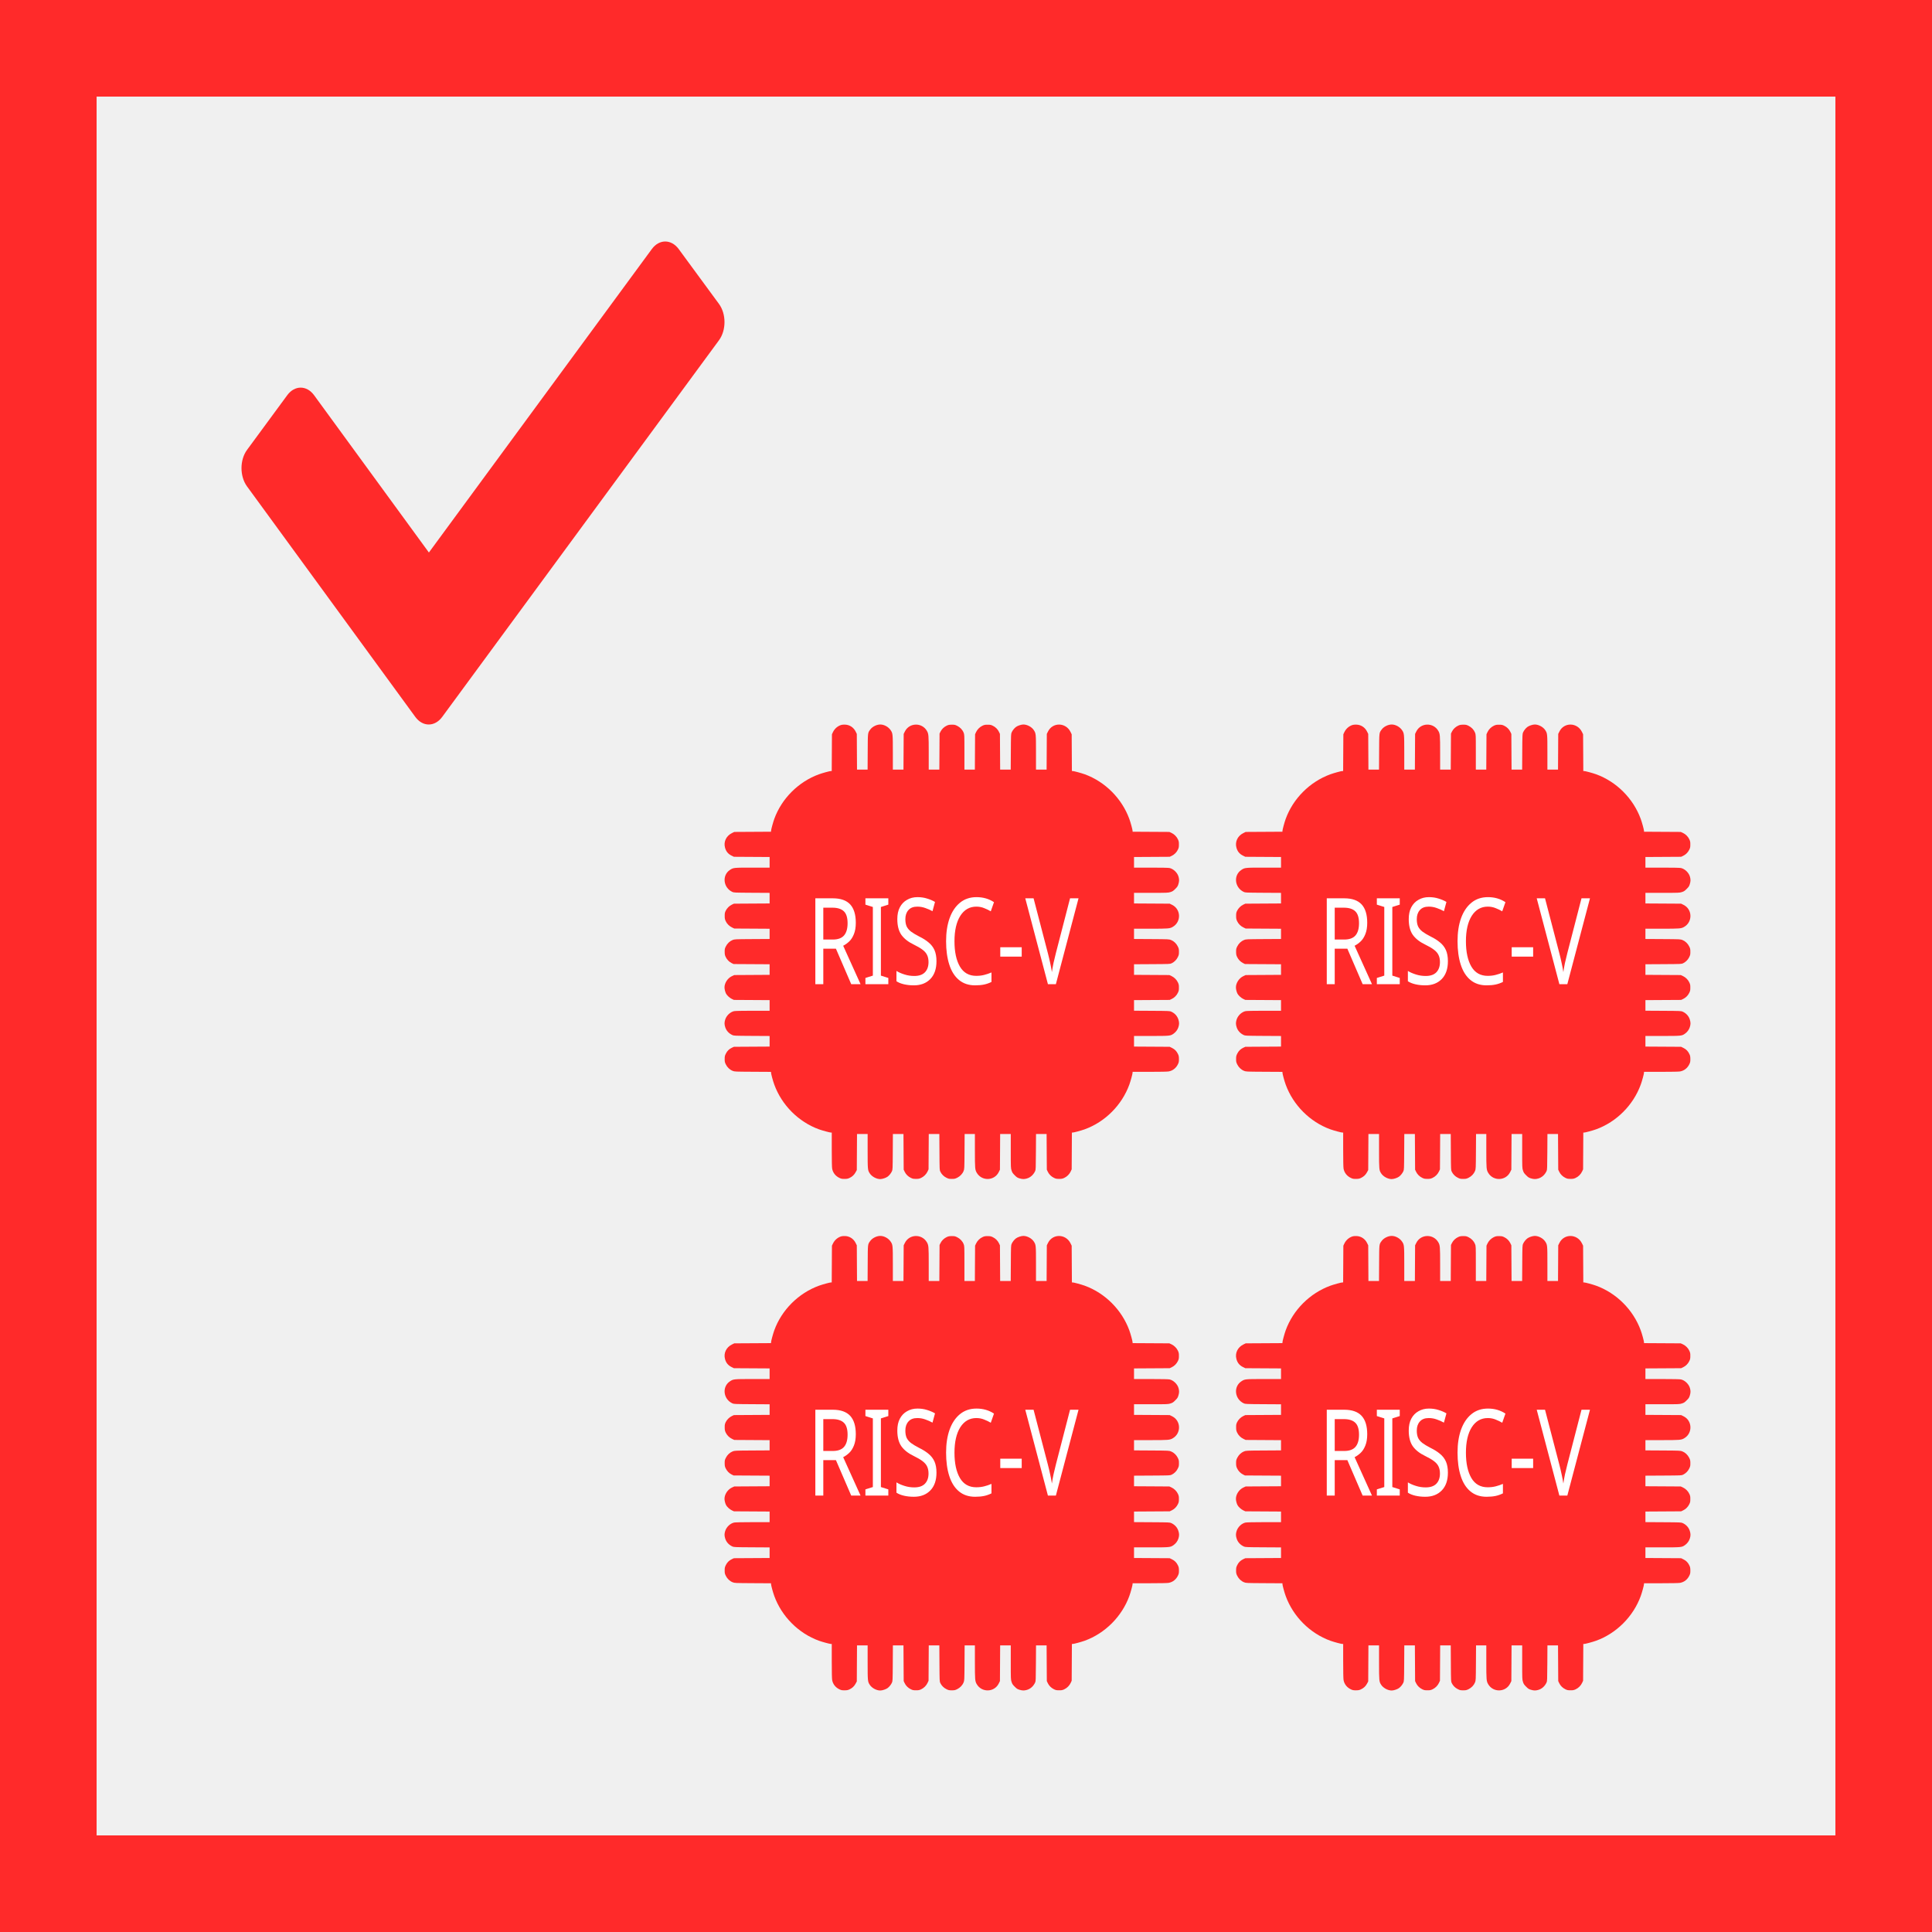
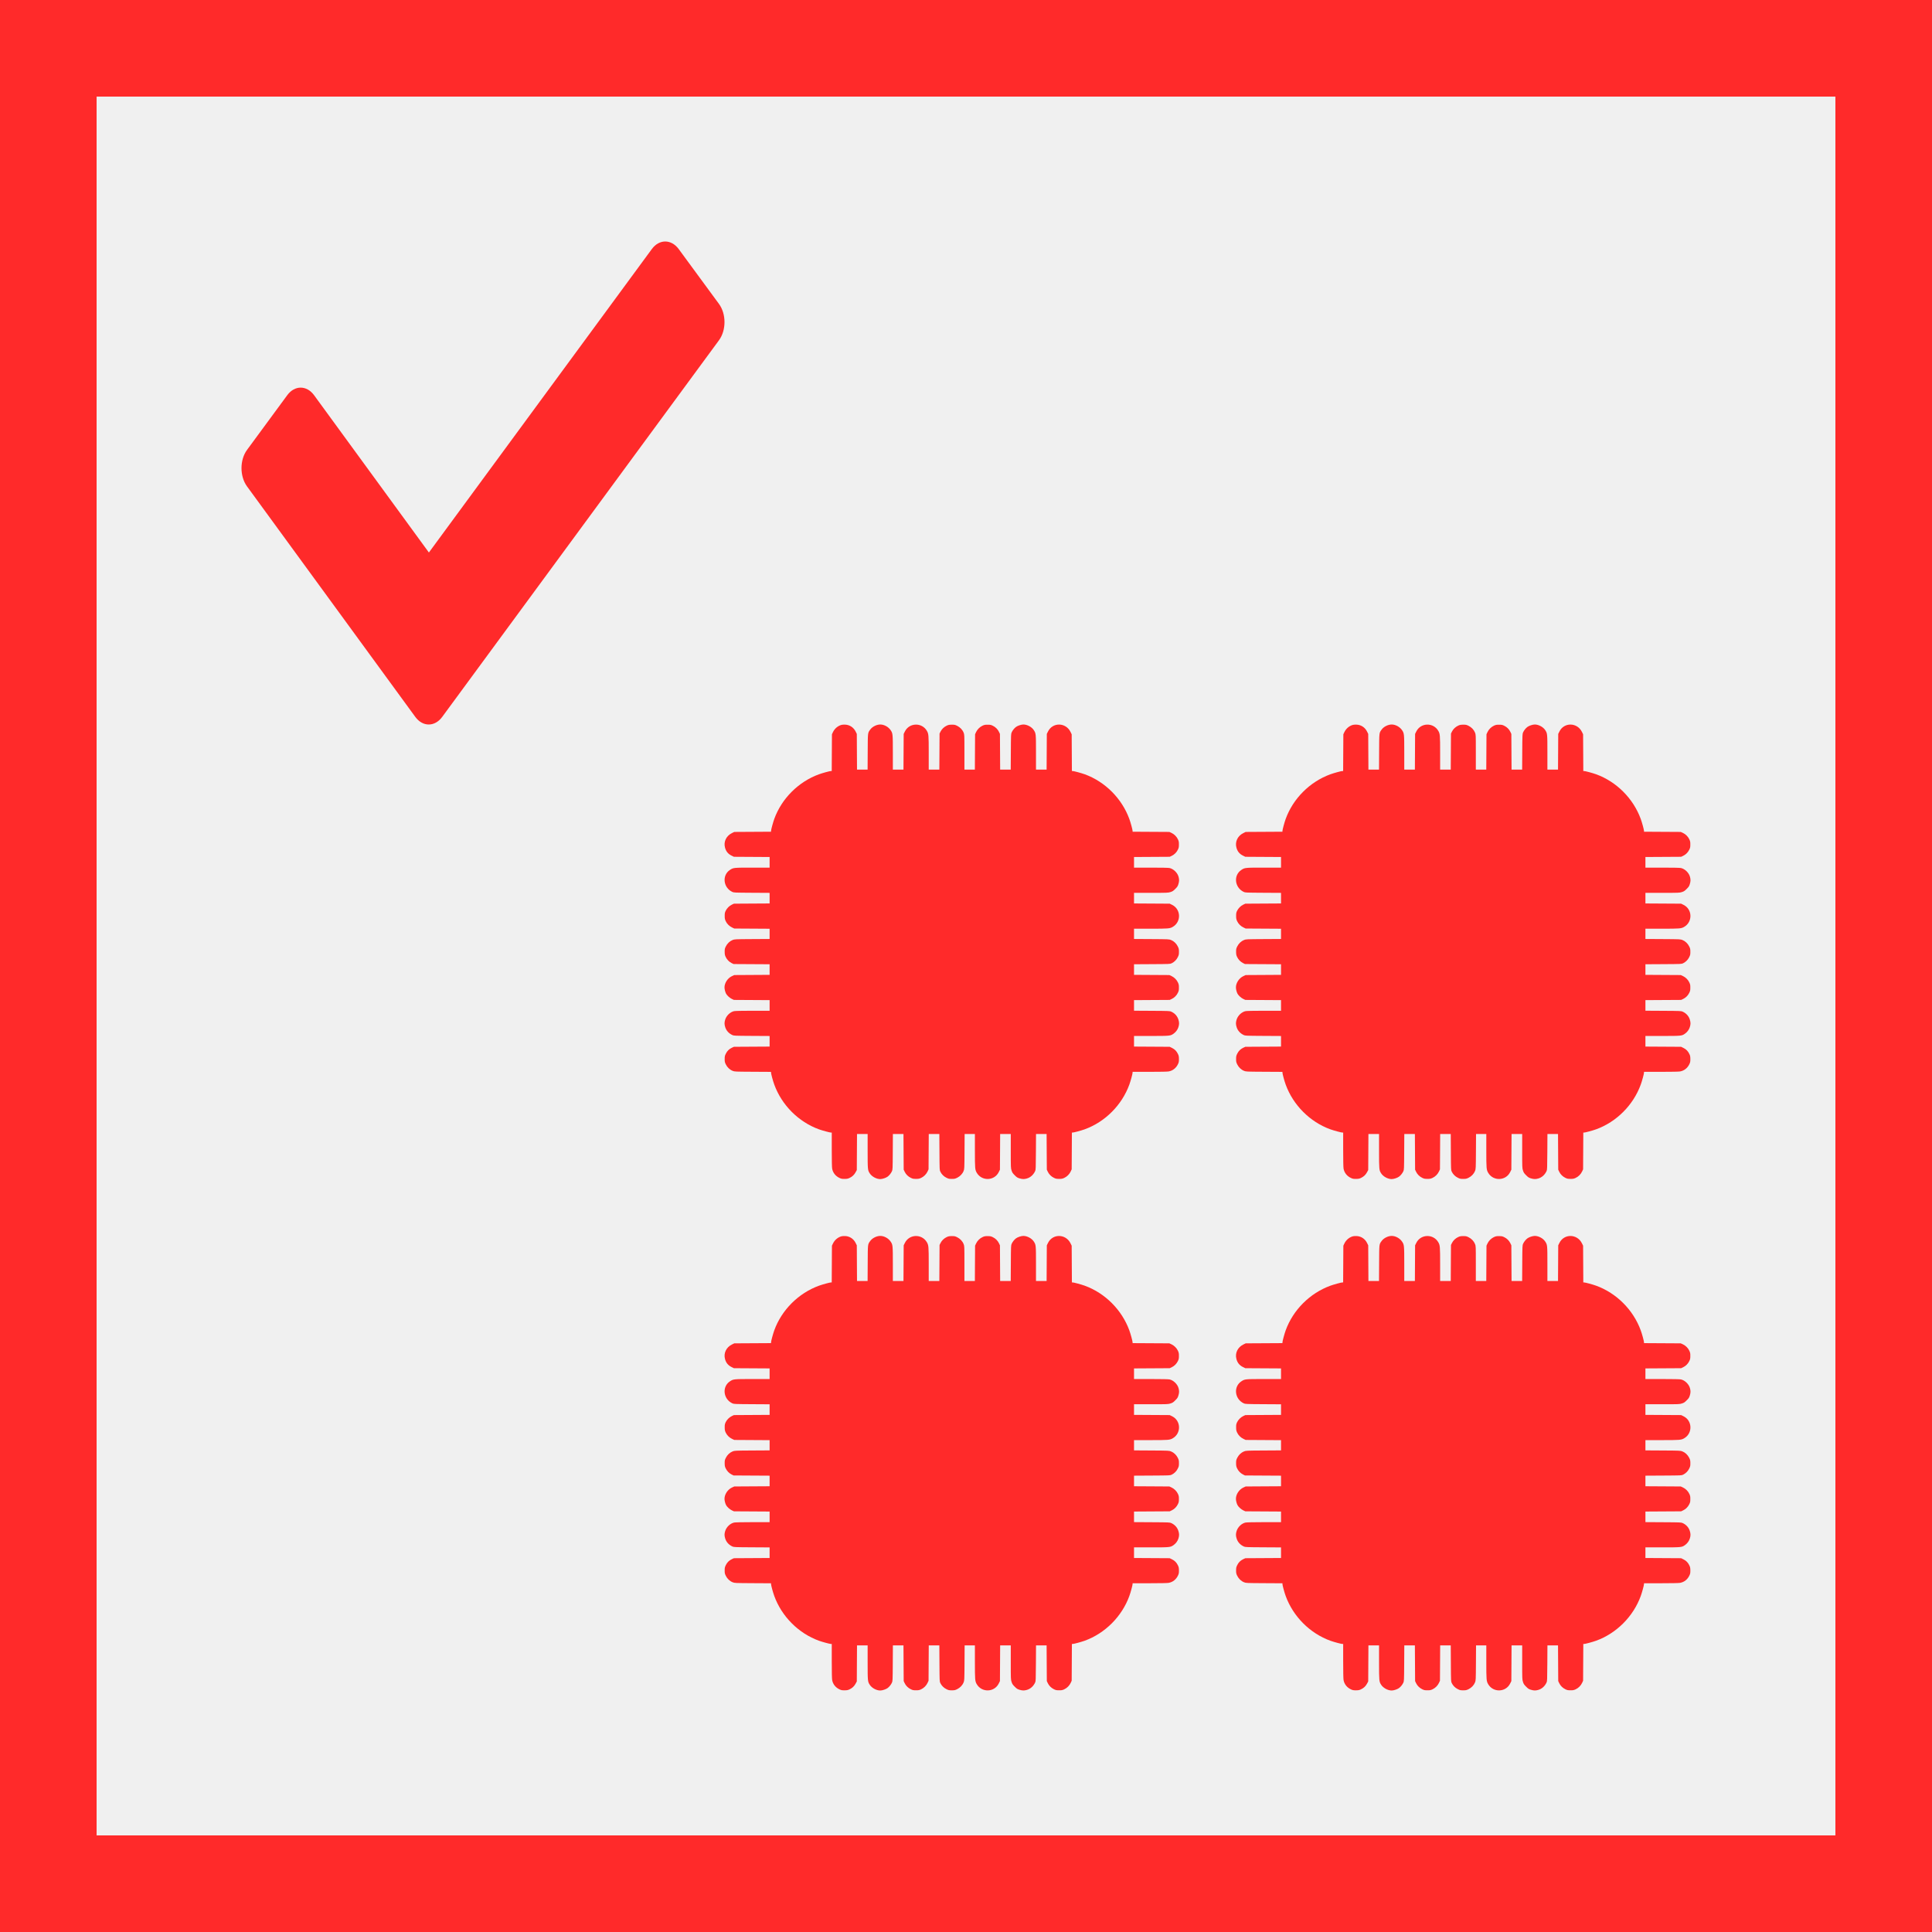
<svg xmlns="http://www.w3.org/2000/svg" version="1.0" width="400" height="400" viewBox="0 0 300 300" preserveAspectRatio="xMidYMid meet" id="svg8">
  <defs id="defs12" />
  <g transform="matrix(0.00551515,0,0,-0.00551471,112.5,262.5)" id="g6" style="fill:#ff2a2a;stroke:none">
    <path d="m 3297,12790 c -105,-27 -197,-105 -245,-208 l -27,-57 -3,-517 -3,-518 h -22 c -33,0 -241,-57 -337,-92 -577,-210 -1051,-683 -1259,-1258 -35,-97 -91,-304 -91,-337 v -22 l -518,-3 -517,-3 -67,-33 C 49,9664 -30,9498 14,9335 42,9228 101,9155 198,9108 l 67,-33 502,-3 503,-3 V 8920 8770 H 788 c -535,0 -538,-1 -635,-65 -228,-151 -190,-497 67,-619 44,-20 59,-21 548,-24 l 502,-3 v -149 -149 l -502,-3 -503,-3 -57,-27 C 135,7694 66,7624 32,7552 10,7504 5,7481 6,7410 c 0,-72 4,-94 28,-147 35,-76 103,-144 184,-181 l 57,-27 497,-3 498,-3 v -144 -144 l -492,-3 C 291,6755 284,6754 228,6732 148,6700 78,6633 38,6552 8,6492 5,6477 5,6400 c 1,-70 5,-95 27,-142 35,-75 94,-138 165,-174 l 58,-29 507,-3 508,-3 v -149 -149 l -497,-3 -498,-3 -63,-29 C 90,5660 0,5523 0,5397 c 0,-50 20,-129 44,-176 28,-52 102,-120 164,-149 l 57,-27 503,-3 502,-3 V 4890 4740 H 793 c -289,0 -496,-5 -523,-11 -111,-25 -215,-125 -251,-240 -24,-78 -24,-131 1,-210 31,-99 99,-175 200,-223 44,-20 59,-21 548,-24 l 502,-3 v -149 -149 l -502,-3 -503,-3 -56,-26 C 130,3662 76,3609 38,3532 9,3472 5,3456 5,3380 c 0,-76 4,-93 33,-152 40,-81 110,-148 190,-180 57,-23 61,-23 569,-26 l 513,-3 v -22 c 0,-33 56,-241 92,-337 210,-577 683,-1051 1258,-1259 98,-35 304,-91 338,-91 h 22 V 832 c 0,-301 4,-500 11,-538 21,-116 96,-210 207,-262 48,-23 70,-27 142,-27 70,1 94,5 140,27 77,36 131,86 171,160 l 34,63 3,508 3,507 h 149 150 V 793 c 0,-523 2,-543 59,-631 58,-91 188,-162 296,-162 59,0 162,34 208,69 48,36 94,94 121,151 20,44 21,59 24,548 l 3,502 h 149 149 l 3,-502 3,-503 27,-57 c 34,-73 98,-137 174,-173 51,-25 71,-29 144,-29 72,-1 94,4 145,27 78,36 146,104 182,181 l 28,61 3,498 3,497 h 149 149 l 3,-508 c 3,-500 3,-508 25,-553 36,-74 97,-135 171,-171 60,-30 76,-33 152,-33 76,0 93,4 152,33 81,40 148,110 180,190 22,56 23,63 26,549 l 3,493 h 145 144 V 803 c 0,-505 3,-541 53,-626 142,-241 496,-230 619,21 l 33,67 3,502 3,503 h 149 150 V 790 c 0,-467 1,-481 22,-547 18,-57 32,-79 88,-134 57,-58 75,-70 134,-88 81,-25 134,-26 207,-5 103,29 186,104 235,209 18,37 19,77 22,543 l 3,502 h 149 149 l 3,-502 3,-503 27,-57 c 34,-73 98,-137 174,-173 51,-25 71,-29 144,-29 72,-1 94,4 145,27 78,36 146,104 182,181 l 28,61 3,518 3,517 h 22 c 33,0 240,56 337,91 575,208 1048,682 1258,1259 36,97 92,304 92,338 v 22 h 478 c 301,0 500,4 538,11 116,21 210,96 262,207 23,48 27,70 27,142 -1,70 -5,94 -27,140 -38,81 -89,134 -166,172 l -67,33 -502,3 -503,3 v 149 150 h 478 c 526,0 546,2 631,61 67,46 118,114 141,188 25,80 25,132 0,212 -31,99 -99,175 -200,223 -44,20 -59,21 -547,24 l -503,3 v 149 149 l 503,3 502,3 57,27 c 73,34 137,98 173,174 25,51 29,71 29,144 1,72 -4,94 -27,145 -36,78 -104,146 -181,182 l -61,28 -497,3 -498,3 v 149 149 l 508,3 c 500,3 508,3 553,25 74,36 135,97 171,171 30,60 33,76 33,152 0,76 -4,93 -33,152 -40,81 -110,148 -190,180 -56,22 -63,23 -549,26 l -493,3 v 145 144 h 468 c 504,0 540,3 625,53 241,142 230,496 -21,619 l -67,33 -502,3 -503,3 v 149 150 h 480 c 467,0 481,1 547,22 57,18 79,32 134,88 58,57 70,75 88,134 25,80 26,131 6,205 -30,116 -144,226 -255,250 -33,7 -222,11 -525,11 h -475 v 150 149 l 503,3 502,3 57,27 c 73,34 137,98 173,174 25,51 29,71 29,144 1,72 -4,94 -27,145 -36,78 -104,146 -181,182 l -61,28 -517,3 -518,3 v 22 c 0,33 -56,241 -92,337 -210,577 -683,1051 -1258,1259 -97,35 -304,91 -337,91 h -22 l -3,518 -3,517 -33,67 c -133,270 -503,276 -634,10 l -33,-67 -3,-502 -3,-503 h -149 -150 v 483 c 0,529 -1,535 -61,628 -57,89 -186,159 -294,159 -59,0 -162,-34 -208,-69 -48,-36 -94,-94 -121,-151 -20,-44 -21,-59 -24,-547 l -3,-503 h -149 -149 l -3,503 -3,502 -27,57 c -34,73 -98,137 -174,173 -51,25 -71,29 -144,29 -72,1 -94,-4 -145,-27 -78,-36 -146,-104 -182,-181 l -28,-61 -3,-497 -3,-498 h -147 -147 v 493 c 0,489 0,492 -23,549 -32,80 -99,150 -180,190 -60,30 -75,33 -152,33 -70,-1 -95,-5 -142,-27 -75,-35 -138,-94 -174,-165 l -29,-58 -3,-507 -3,-508 h -149 -150 v 468 c 0,504 -3,540 -53,625 -142,241 -496,230 -619,-21 l -33,-67 -3,-502 -3,-503 h -149 -150 v 478 c 0,527 -2,543 -62,632 -63,94 -184,160 -292,160 -102,0 -226,-62 -283,-143 -71,-98 -68,-69 -71,-624 l -3,-503 h -149 -149 l -3,503 -3,502 -33,67 c -57,115 -166,188 -291,194 -36,2 -83,-1 -104,-6 z" id="path4" style="fill:#ff2a2a" />
  </g>
-   <text xml:space="preserve" style="font-style:normal;font-weight:normal;font-size:3.207px;line-height:23;font-family:sans-serif;letter-spacing:0px;word-spacing:0px;fill:#000000;fill-opacity:1;stroke:none;stroke-width:0.08" x="145.814" y="199.508" id="text828" transform="scale(0.8590764,1.164041)">
-     <tspan id="tspan826" x="145.814" y="199.508" style="font-size:16.035px;line-height:40;fill:#ffffff;stroke-width:0.08">RISC-V</tspan>
-   </text>
  <flowRoot xml:space="preserve" id="flowRoot830" style="font-style:normal;font-weight:normal;font-size:40px;line-height:20;font-family:sans-serif;letter-spacing:0px;word-spacing:0px;fill:#000000;fill-opacity:1;stroke:none" transform="translate(0,-980)">
    <flowRegion id="flowRegion832">
      <rect id="rect834" width="2127.681" height="612.419" x="-110.488" y="510.24" />
    </flowRegion>
    <flowPara id="flowPara836" />
  </flowRoot>
  <g transform="matrix(0.00551515,0,0,-0.00551471,112.5,183.0882)" id="g6-3" style="fill:#ff2a2a;stroke:none">
    <path d="m 3297,12790 c -105,-27 -197,-105 -245,-208 l -27,-57 -3,-517 -3,-518 h -22 c -33,0 -241,-57 -337,-92 -577,-210 -1051,-683 -1259,-1258 -35,-97 -91,-304 -91,-337 v -22 l -518,-3 -517,-3 -67,-33 C 49,9664 -30,9498 14,9335 42,9228 101,9155 198,9108 l 67,-33 502,-3 503,-3 V 8920 8770 H 788 c -535,0 -538,-1 -635,-65 -228,-151 -190,-497 67,-619 44,-20 59,-21 548,-24 l 502,-3 v -149 -149 l -502,-3 -503,-3 -57,-27 C 135,7694 66,7624 32,7552 10,7504 5,7481 6,7410 c 0,-72 4,-94 28,-147 35,-76 103,-144 184,-181 l 57,-27 497,-3 498,-3 v -144 -144 l -492,-3 C 291,6755 284,6754 228,6732 148,6700 78,6633 38,6552 8,6492 5,6477 5,6400 c 1,-70 5,-95 27,-142 35,-75 94,-138 165,-174 l 58,-29 507,-3 508,-3 v -149 -149 l -497,-3 -498,-3 -63,-29 C 90,5660 0,5523 0,5397 c 0,-50 20,-129 44,-176 28,-52 102,-120 164,-149 l 57,-27 503,-3 502,-3 V 4890 4740 H 793 c -289,0 -496,-5 -523,-11 -111,-25 -215,-125 -251,-240 -24,-78 -24,-131 1,-210 31,-99 99,-175 200,-223 44,-20 59,-21 548,-24 l 502,-3 v -149 -149 l -502,-3 -503,-3 -56,-26 C 130,3662 76,3609 38,3532 9,3472 5,3456 5,3380 c 0,-76 4,-93 33,-152 40,-81 110,-148 190,-180 57,-23 61,-23 569,-26 l 513,-3 v -22 c 0,-33 56,-241 92,-337 210,-577 683,-1051 1258,-1259 98,-35 304,-91 338,-91 h 22 V 832 c 0,-301 4,-500 11,-538 21,-116 96,-210 207,-262 48,-23 70,-27 142,-27 70,1 94,5 140,27 77,36 131,86 171,160 l 34,63 3,508 3,507 h 149 150 V 793 c 0,-523 2,-543 59,-631 58,-91 188,-162 296,-162 59,0 162,34 208,69 48,36 94,94 121,151 20,44 21,59 24,548 l 3,502 h 149 149 l 3,-502 3,-503 27,-57 c 34,-73 98,-137 174,-173 51,-25 71,-29 144,-29 72,-1 94,4 145,27 78,36 146,104 182,181 l 28,61 3,498 3,497 h 149 149 l 3,-508 c 3,-500 3,-508 25,-553 36,-74 97,-135 171,-171 60,-30 76,-33 152,-33 76,0 93,4 152,33 81,40 148,110 180,190 22,56 23,63 26,549 l 3,493 h 145 144 V 803 c 0,-505 3,-541 53,-626 142,-241 496,-230 619,21 l 33,67 3,502 3,503 h 149 150 V 790 c 0,-467 1,-481 22,-547 18,-57 32,-79 88,-134 57,-58 75,-70 134,-88 81,-25 134,-26 207,-5 103,29 186,104 235,209 18,37 19,77 22,543 l 3,502 h 149 149 l 3,-502 3,-503 27,-57 c 34,-73 98,-137 174,-173 51,-25 71,-29 144,-29 72,-1 94,4 145,27 78,36 146,104 182,181 l 28,61 3,518 3,517 h 22 c 33,0 240,56 337,91 575,208 1048,682 1258,1259 36,97 92,304 92,338 v 22 h 478 c 301,0 500,4 538,11 116,21 210,96 262,207 23,48 27,70 27,142 -1,70 -5,94 -27,140 -38,81 -89,134 -166,172 l -67,33 -502,3 -503,3 v 149 150 h 478 c 526,0 546,2 631,61 67,46 118,114 141,188 25,80 25,132 0,212 -31,99 -99,175 -200,223 -44,20 -59,21 -547,24 l -503,3 v 149 149 l 503,3 502,3 57,27 c 73,34 137,98 173,174 25,51 29,71 29,144 1,72 -4,94 -27,145 -36,78 -104,146 -181,182 l -61,28 -497,3 -498,3 v 149 149 l 508,3 c 500,3 508,3 553,25 74,36 135,97 171,171 30,60 33,76 33,152 0,76 -4,93 -33,152 -40,81 -110,148 -190,180 -56,22 -63,23 -549,26 l -493,3 v 145 144 h 468 c 504,0 540,3 625,53 241,142 230,496 -21,619 l -67,33 -502,3 -503,3 v 149 150 h 480 c 467,0 481,1 547,22 57,18 79,32 134,88 58,57 70,75 88,134 25,80 26,131 6,205 -30,116 -144,226 -255,250 -33,7 -222,11 -525,11 h -475 v 150 149 l 503,3 502,3 57,27 c 73,34 137,98 173,174 25,51 29,71 29,144 1,72 -4,94 -27,145 -36,78 -104,146 -181,182 l -61,28 -517,3 -518,3 v 22 c 0,33 -56,241 -92,337 -210,577 -683,1051 -1258,1259 -97,35 -304,91 -337,91 h -22 l -3,518 -3,517 -33,67 c -133,270 -503,276 -634,10 l -33,-67 -3,-502 -3,-503 h -149 -150 v 483 c 0,529 -1,535 -61,628 -57,89 -186,159 -294,159 -59,0 -162,-34 -208,-69 -48,-36 -94,-94 -121,-151 -20,-44 -21,-59 -24,-547 l -3,-503 h -149 -149 l -3,503 -3,502 -27,57 c -34,73 -98,137 -174,173 -51,25 -71,29 -144,29 -72,1 -94,-4 -145,-27 -78,-36 -146,-104 -182,-181 l -28,-61 -3,-497 -3,-498 h -147 -147 v 493 c 0,489 0,492 -23,549 -32,80 -99,150 -180,190 -60,30 -75,33 -152,33 -70,-1 -95,-5 -142,-27 -75,-35 -138,-94 -174,-165 l -29,-58 -3,-507 -3,-508 h -149 -150 v 468 c 0,504 -3,540 -53,625 -142,241 -496,230 -619,-21 l -33,-67 -3,-502 -3,-503 h -149 -150 v 478 c 0,527 -2,543 -62,632 -63,94 -184,160 -292,160 -102,0 -226,-62 -283,-143 -71,-98 -68,-69 -71,-624 l -3,-503 h -149 -149 l -3,503 -3,502 -33,67 c -57,115 -166,188 -291,194 -36,2 -83,-1 -104,-6 z" id="path4-6" style="fill:#ff2a2a" />
  </g>
-   <text xml:space="preserve" style="font-style:normal;font-weight:normal;font-size:3.207px;line-height:23;font-family:sans-serif;letter-spacing:0px;word-spacing:0px;fill:#000000;fill-opacity:1;stroke:none;stroke-width:0.08" x="145.814" y="131.287" id="text828-7" transform="scale(0.8590764,1.164041)">
-     <tspan id="tspan826-5" x="145.814" y="131.287" style="font-size:16.035px;line-height:40;fill:#ffffff;stroke-width:0.08">RISC-V</tspan>
-   </text>
  <g transform="matrix(0.00551515,0,0,-0.00551471,191.9117,262.5)" id="g6-36" style="fill:#ff2a2a;stroke:none">
    <path d="m 3297,12790 c -105,-27 -197,-105 -245,-208 l -27,-57 -3,-517 -3,-518 h -22 c -33,0 -241,-57 -337,-92 -577,-210 -1051,-683 -1259,-1258 -35,-97 -91,-304 -91,-337 v -22 l -518,-3 -517,-3 -67,-33 C 49,9664 -30,9498 14,9335 42,9228 101,9155 198,9108 l 67,-33 502,-3 503,-3 V 8920 8770 H 788 c -535,0 -538,-1 -635,-65 -228,-151 -190,-497 67,-619 44,-20 59,-21 548,-24 l 502,-3 v -149 -149 l -502,-3 -503,-3 -57,-27 C 135,7694 66,7624 32,7552 10,7504 5,7481 6,7410 c 0,-72 4,-94 28,-147 35,-76 103,-144 184,-181 l 57,-27 497,-3 498,-3 v -144 -144 l -492,-3 C 291,6755 284,6754 228,6732 148,6700 78,6633 38,6552 8,6492 5,6477 5,6400 c 1,-70 5,-95 27,-142 35,-75 94,-138 165,-174 l 58,-29 507,-3 508,-3 v -149 -149 l -497,-3 -498,-3 -63,-29 C 90,5660 0,5523 0,5397 c 0,-50 20,-129 44,-176 28,-52 102,-120 164,-149 l 57,-27 503,-3 502,-3 V 4890 4740 H 793 c -289,0 -496,-5 -523,-11 -111,-25 -215,-125 -251,-240 -24,-78 -24,-131 1,-210 31,-99 99,-175 200,-223 44,-20 59,-21 548,-24 l 502,-3 v -149 -149 l -502,-3 -503,-3 -56,-26 C 130,3662 76,3609 38,3532 9,3472 5,3456 5,3380 c 0,-76 4,-93 33,-152 40,-81 110,-148 190,-180 57,-23 61,-23 569,-26 l 513,-3 v -22 c 0,-33 56,-241 92,-337 210,-577 683,-1051 1258,-1259 98,-35 304,-91 338,-91 h 22 V 832 c 0,-301 4,-500 11,-538 21,-116 96,-210 207,-262 48,-23 70,-27 142,-27 70,1 94,5 140,27 77,36 131,86 171,160 l 34,63 3,508 3,507 h 149 150 V 793 c 0,-523 2,-543 59,-631 58,-91 188,-162 296,-162 59,0 162,34 208,69 48,36 94,94 121,151 20,44 21,59 24,548 l 3,502 h 149 149 l 3,-502 3,-503 27,-57 c 34,-73 98,-137 174,-173 51,-25 71,-29 144,-29 72,-1 94,4 145,27 78,36 146,104 182,181 l 28,61 3,498 3,497 h 149 149 l 3,-508 c 3,-500 3,-508 25,-553 36,-74 97,-135 171,-171 60,-30 76,-33 152,-33 76,0 93,4 152,33 81,40 148,110 180,190 22,56 23,63 26,549 l 3,493 h 145 144 V 803 c 0,-505 3,-541 53,-626 142,-241 496,-230 619,21 l 33,67 3,502 3,503 h 149 150 V 790 c 0,-467 1,-481 22,-547 18,-57 32,-79 88,-134 57,-58 75,-70 134,-88 81,-25 134,-26 207,-5 103,29 186,104 235,209 18,37 19,77 22,543 l 3,502 h 149 149 l 3,-502 3,-503 27,-57 c 34,-73 98,-137 174,-173 51,-25 71,-29 144,-29 72,-1 94,4 145,27 78,36 146,104 182,181 l 28,61 3,518 3,517 h 22 c 33,0 240,56 337,91 575,208 1048,682 1258,1259 36,97 92,304 92,338 v 22 h 478 c 301,0 500,4 538,11 116,21 210,96 262,207 23,48 27,70 27,142 -1,70 -5,94 -27,140 -38,81 -89,134 -166,172 l -67,33 -502,3 -503,3 v 149 150 h 478 c 526,0 546,2 631,61 67,46 118,114 141,188 25,80 25,132 0,212 -31,99 -99,175 -200,223 -44,20 -59,21 -547,24 l -503,3 v 149 149 l 503,3 502,3 57,27 c 73,34 137,98 173,174 25,51 29,71 29,144 1,72 -4,94 -27,145 -36,78 -104,146 -181,182 l -61,28 -497,3 -498,3 v 149 149 l 508,3 c 500,3 508,3 553,25 74,36 135,97 171,171 30,60 33,76 33,152 0,76 -4,93 -33,152 -40,81 -110,148 -190,180 -56,22 -63,23 -549,26 l -493,3 v 145 144 h 468 c 504,0 540,3 625,53 241,142 230,496 -21,619 l -67,33 -502,3 -503,3 v 149 150 h 480 c 467,0 481,1 547,22 57,18 79,32 134,88 58,57 70,75 88,134 25,80 26,131 6,205 -30,116 -144,226 -255,250 -33,7 -222,11 -525,11 h -475 v 150 149 l 503,3 502,3 57,27 c 73,34 137,98 173,174 25,51 29,71 29,144 1,72 -4,94 -27,145 -36,78 -104,146 -181,182 l -61,28 -517,3 -518,3 v 22 c 0,33 -56,241 -92,337 -210,577 -683,1051 -1258,1259 -97,35 -304,91 -337,91 h -22 l -3,518 -3,517 -33,67 c -133,270 -503,276 -634,10 l -33,-67 -3,-502 -3,-503 h -149 -150 v 483 c 0,529 -1,535 -61,628 -57,89 -186,159 -294,159 -59,0 -162,-34 -208,-69 -48,-36 -94,-94 -121,-151 -20,-44 -21,-59 -24,-547 l -3,-503 h -149 -149 l -3,503 -3,502 -27,57 c -34,73 -98,137 -174,173 -51,25 -71,29 -144,29 -72,1 -94,-4 -145,-27 -78,-36 -146,-104 -182,-181 l -28,-61 -3,-497 -3,-498 h -147 -147 v 493 c 0,489 0,492 -23,549 -32,80 -99,150 -180,190 -60,30 -75,33 -152,33 -70,-1 -95,-5 -142,-27 -75,-35 -138,-94 -174,-165 l -29,-58 -3,-507 -3,-508 h -149 -150 v 468 c 0,504 -3,540 -53,625 -142,241 -496,230 -619,-21 l -33,-67 -3,-502 -3,-503 h -149 -150 v 478 c 0,527 -2,543 -62,632 -63,94 -184,160 -292,160 -102,0 -226,-62 -283,-143 -71,-98 -68,-69 -71,-624 l -3,-503 h -149 -149 l -3,503 -3,502 -33,67 c -57,115 -166,188 -291,194 -36,2 -83,-1 -104,-6 z" id="path4-0" style="fill:#ff2a2a" />
  </g>
-   <text xml:space="preserve" style="font-style:normal;font-weight:normal;font-size:3.207px;line-height:23;font-family:sans-serif;letter-spacing:0px;word-spacing:0px;fill:#000000;fill-opacity:1;stroke:none;stroke-width:0.08" x="238.253" y="199.508" id="text828-6" transform="scale(0.8590764,1.164041)">
-     <tspan id="tspan826-2" x="238.253" y="199.508" style="font-size:16.035px;line-height:40;fill:#ffffff;stroke-width:0.08">RISC-V</tspan>
-   </text>
  <g transform="matrix(0.00551515,0,0,-0.00551471,191.9117,183.0882)" id="g6-3-6" style="fill:#ff2a2a;stroke:none">
    <path d="m 3297,12790 c -105,-27 -197,-105 -245,-208 l -27,-57 -3,-517 -3,-518 h -22 c -33,0 -241,-57 -337,-92 -577,-210 -1051,-683 -1259,-1258 -35,-97 -91,-304 -91,-337 v -22 l -518,-3 -517,-3 -67,-33 C 49,9664 -30,9498 14,9335 42,9228 101,9155 198,9108 l 67,-33 502,-3 503,-3 V 8920 8770 H 788 c -535,0 -538,-1 -635,-65 -228,-151 -190,-497 67,-619 44,-20 59,-21 548,-24 l 502,-3 v -149 -149 l -502,-3 -503,-3 -57,-27 C 135,7694 66,7624 32,7552 10,7504 5,7481 6,7410 c 0,-72 4,-94 28,-147 35,-76 103,-144 184,-181 l 57,-27 497,-3 498,-3 v -144 -144 l -492,-3 C 291,6755 284,6754 228,6732 148,6700 78,6633 38,6552 8,6492 5,6477 5,6400 c 1,-70 5,-95 27,-142 35,-75 94,-138 165,-174 l 58,-29 507,-3 508,-3 v -149 -149 l -497,-3 -498,-3 -63,-29 C 90,5660 0,5523 0,5397 c 0,-50 20,-129 44,-176 28,-52 102,-120 164,-149 l 57,-27 503,-3 502,-3 V 4890 4740 H 793 c -289,0 -496,-5 -523,-11 -111,-25 -215,-125 -251,-240 -24,-78 -24,-131 1,-210 31,-99 99,-175 200,-223 44,-20 59,-21 548,-24 l 502,-3 v -149 -149 l -502,-3 -503,-3 -56,-26 C 130,3662 76,3609 38,3532 9,3472 5,3456 5,3380 c 0,-76 4,-93 33,-152 40,-81 110,-148 190,-180 57,-23 61,-23 569,-26 l 513,-3 v -22 c 0,-33 56,-241 92,-337 210,-577 683,-1051 1258,-1259 98,-35 304,-91 338,-91 h 22 V 832 c 0,-301 4,-500 11,-538 21,-116 96,-210 207,-262 48,-23 70,-27 142,-27 70,1 94,5 140,27 77,36 131,86 171,160 l 34,63 3,508 3,507 h 149 150 V 793 c 0,-523 2,-543 59,-631 58,-91 188,-162 296,-162 59,0 162,34 208,69 48,36 94,94 121,151 20,44 21,59 24,548 l 3,502 h 149 149 l 3,-502 3,-503 27,-57 c 34,-73 98,-137 174,-173 51,-25 71,-29 144,-29 72,-1 94,4 145,27 78,36 146,104 182,181 l 28,61 3,498 3,497 h 149 149 l 3,-508 c 3,-500 3,-508 25,-553 36,-74 97,-135 171,-171 60,-30 76,-33 152,-33 76,0 93,4 152,33 81,40 148,110 180,190 22,56 23,63 26,549 l 3,493 h 145 144 V 803 c 0,-505 3,-541 53,-626 142,-241 496,-230 619,21 l 33,67 3,502 3,503 h 149 150 V 790 c 0,-467 1,-481 22,-547 18,-57 32,-79 88,-134 57,-58 75,-70 134,-88 81,-25 134,-26 207,-5 103,29 186,104 235,209 18,37 19,77 22,543 l 3,502 h 149 149 l 3,-502 3,-503 27,-57 c 34,-73 98,-137 174,-173 51,-25 71,-29 144,-29 72,-1 94,4 145,27 78,36 146,104 182,181 l 28,61 3,518 3,517 h 22 c 33,0 240,56 337,91 575,208 1048,682 1258,1259 36,97 92,304 92,338 v 22 h 478 c 301,0 500,4 538,11 116,21 210,96 262,207 23,48 27,70 27,142 -1,70 -5,94 -27,140 -38,81 -89,134 -166,172 l -67,33 -502,3 -503,3 v 149 150 h 478 c 526,0 546,2 631,61 67,46 118,114 141,188 25,80 25,132 0,212 -31,99 -99,175 -200,223 -44,20 -59,21 -547,24 l -503,3 v 149 149 l 503,3 502,3 57,27 c 73,34 137,98 173,174 25,51 29,71 29,144 1,72 -4,94 -27,145 -36,78 -104,146 -181,182 l -61,28 -497,3 -498,3 v 149 149 l 508,3 c 500,3 508,3 553,25 74,36 135,97 171,171 30,60 33,76 33,152 0,76 -4,93 -33,152 -40,81 -110,148 -190,180 -56,22 -63,23 -549,26 l -493,3 v 145 144 h 468 c 504,0 540,3 625,53 241,142 230,496 -21,619 l -67,33 -502,3 -503,3 v 149 150 h 480 c 467,0 481,1 547,22 57,18 79,32 134,88 58,57 70,75 88,134 25,80 26,131 6,205 -30,116 -144,226 -255,250 -33,7 -222,11 -525,11 h -475 v 150 149 l 503,3 502,3 57,27 c 73,34 137,98 173,174 25,51 29,71 29,144 1,72 -4,94 -27,145 -36,78 -104,146 -181,182 l -61,28 -517,3 -518,3 v 22 c 0,33 -56,241 -92,337 -210,577 -683,1051 -1258,1259 -97,35 -304,91 -337,91 h -22 l -3,518 -3,517 -33,67 c -133,270 -503,276 -634,10 l -33,-67 -3,-502 -3,-503 h -149 -150 v 483 c 0,529 -1,535 -61,628 -57,89 -186,159 -294,159 -59,0 -162,-34 -208,-69 -48,-36 -94,-94 -121,-151 -20,-44 -21,-59 -24,-547 l -3,-503 h -149 -149 l -3,503 -3,502 -27,57 c -34,73 -98,137 -174,173 -51,25 -71,29 -144,29 -72,1 -94,-4 -145,-27 -78,-36 -146,-104 -182,-181 l -28,-61 -3,-497 -3,-498 h -147 -147 v 493 c 0,489 0,492 -23,549 -32,80 -99,150 -180,190 -60,30 -75,33 -152,33 -70,-1 -95,-5 -142,-27 -75,-35 -138,-94 -174,-165 l -29,-58 -3,-507 -3,-508 h -149 -150 v 468 c 0,504 -3,540 -53,625 -142,241 -496,230 -619,-21 l -33,-67 -3,-502 -3,-503 h -149 -150 v 478 c 0,527 -2,543 -62,632 -63,94 -184,160 -292,160 -102,0 -226,-62 -283,-143 -71,-98 -68,-69 -71,-624 l -3,-503 h -149 -149 l -3,503 -3,502 -33,67 c -57,115 -166,188 -291,194 -36,2 -83,-1 -104,-6 z" id="path4-6-1" style="fill:#ff2a2a" />
  </g>
-   <text xml:space="preserve" style="font-style:normal;font-weight:normal;font-size:3.207px;line-height:23;font-family:sans-serif;letter-spacing:0px;word-spacing:0px;fill:#000000;fill-opacity:1;stroke:none;stroke-width:0.08" x="238.253" y="131.287" id="text828-7-8" transform="scale(0.8590764,1.164041)">
-     <tspan id="tspan826-5-7" x="238.253" y="131.287" style="font-size:16.035px;line-height:40;fill:#ffffff;stroke-width:0.08">RISC-V</tspan>
-   </text>
  <rect style="fill:#ff2a2a;fill-opacity:1;stroke-width:0.501" id="rect46" width="15" height="300" x="-2.8421709e-14" y="4.9999999e-06" />
  <g id="g4" transform="matrix(2.322206,0,0,3.160689,37.50116,23.96119)" style="fill:#ff2a2a">
    <path style="fill:#ff2a2a" d="M 31.923,9.14 13.417,27.642 c -0.496,0.494 -1.299,0.494 -1.793,0 L 0.37,16.316 c -0.494,-0.496 -0.494,-1.302 0,-1.795 l 2.689,-2.687 c 0.496,-0.495 1.299,-0.495 1.793,0 L 12.53,19.563 27.438,4.654 c 0.494,-0.494 1.297,-0.494 1.795,0 l 2.689,2.691 c 0.499,0.495 0.499,1.301 10e-4,1.795 z" id="path2" />
  </g>
  <rect style="fill:#ff2a2a;fill-opacity:1;stroke-width:0.501" id="rect46-3" width="15" height="300" x="285" y="4.9999999e-06" />
  <rect style="fill:#ff2a2a;fill-opacity:1;stroke-width:0.501" id="rect46-6" width="15" height="300" x="285" y="-300" transform="rotate(90)" />
  <rect style="fill:#ff2a2a;fill-opacity:1;stroke-width:0.501" id="rect46-6-7" width="15" height="300" x="4.9999999e-06" y="-300" transform="rotate(90)" />
</svg>
